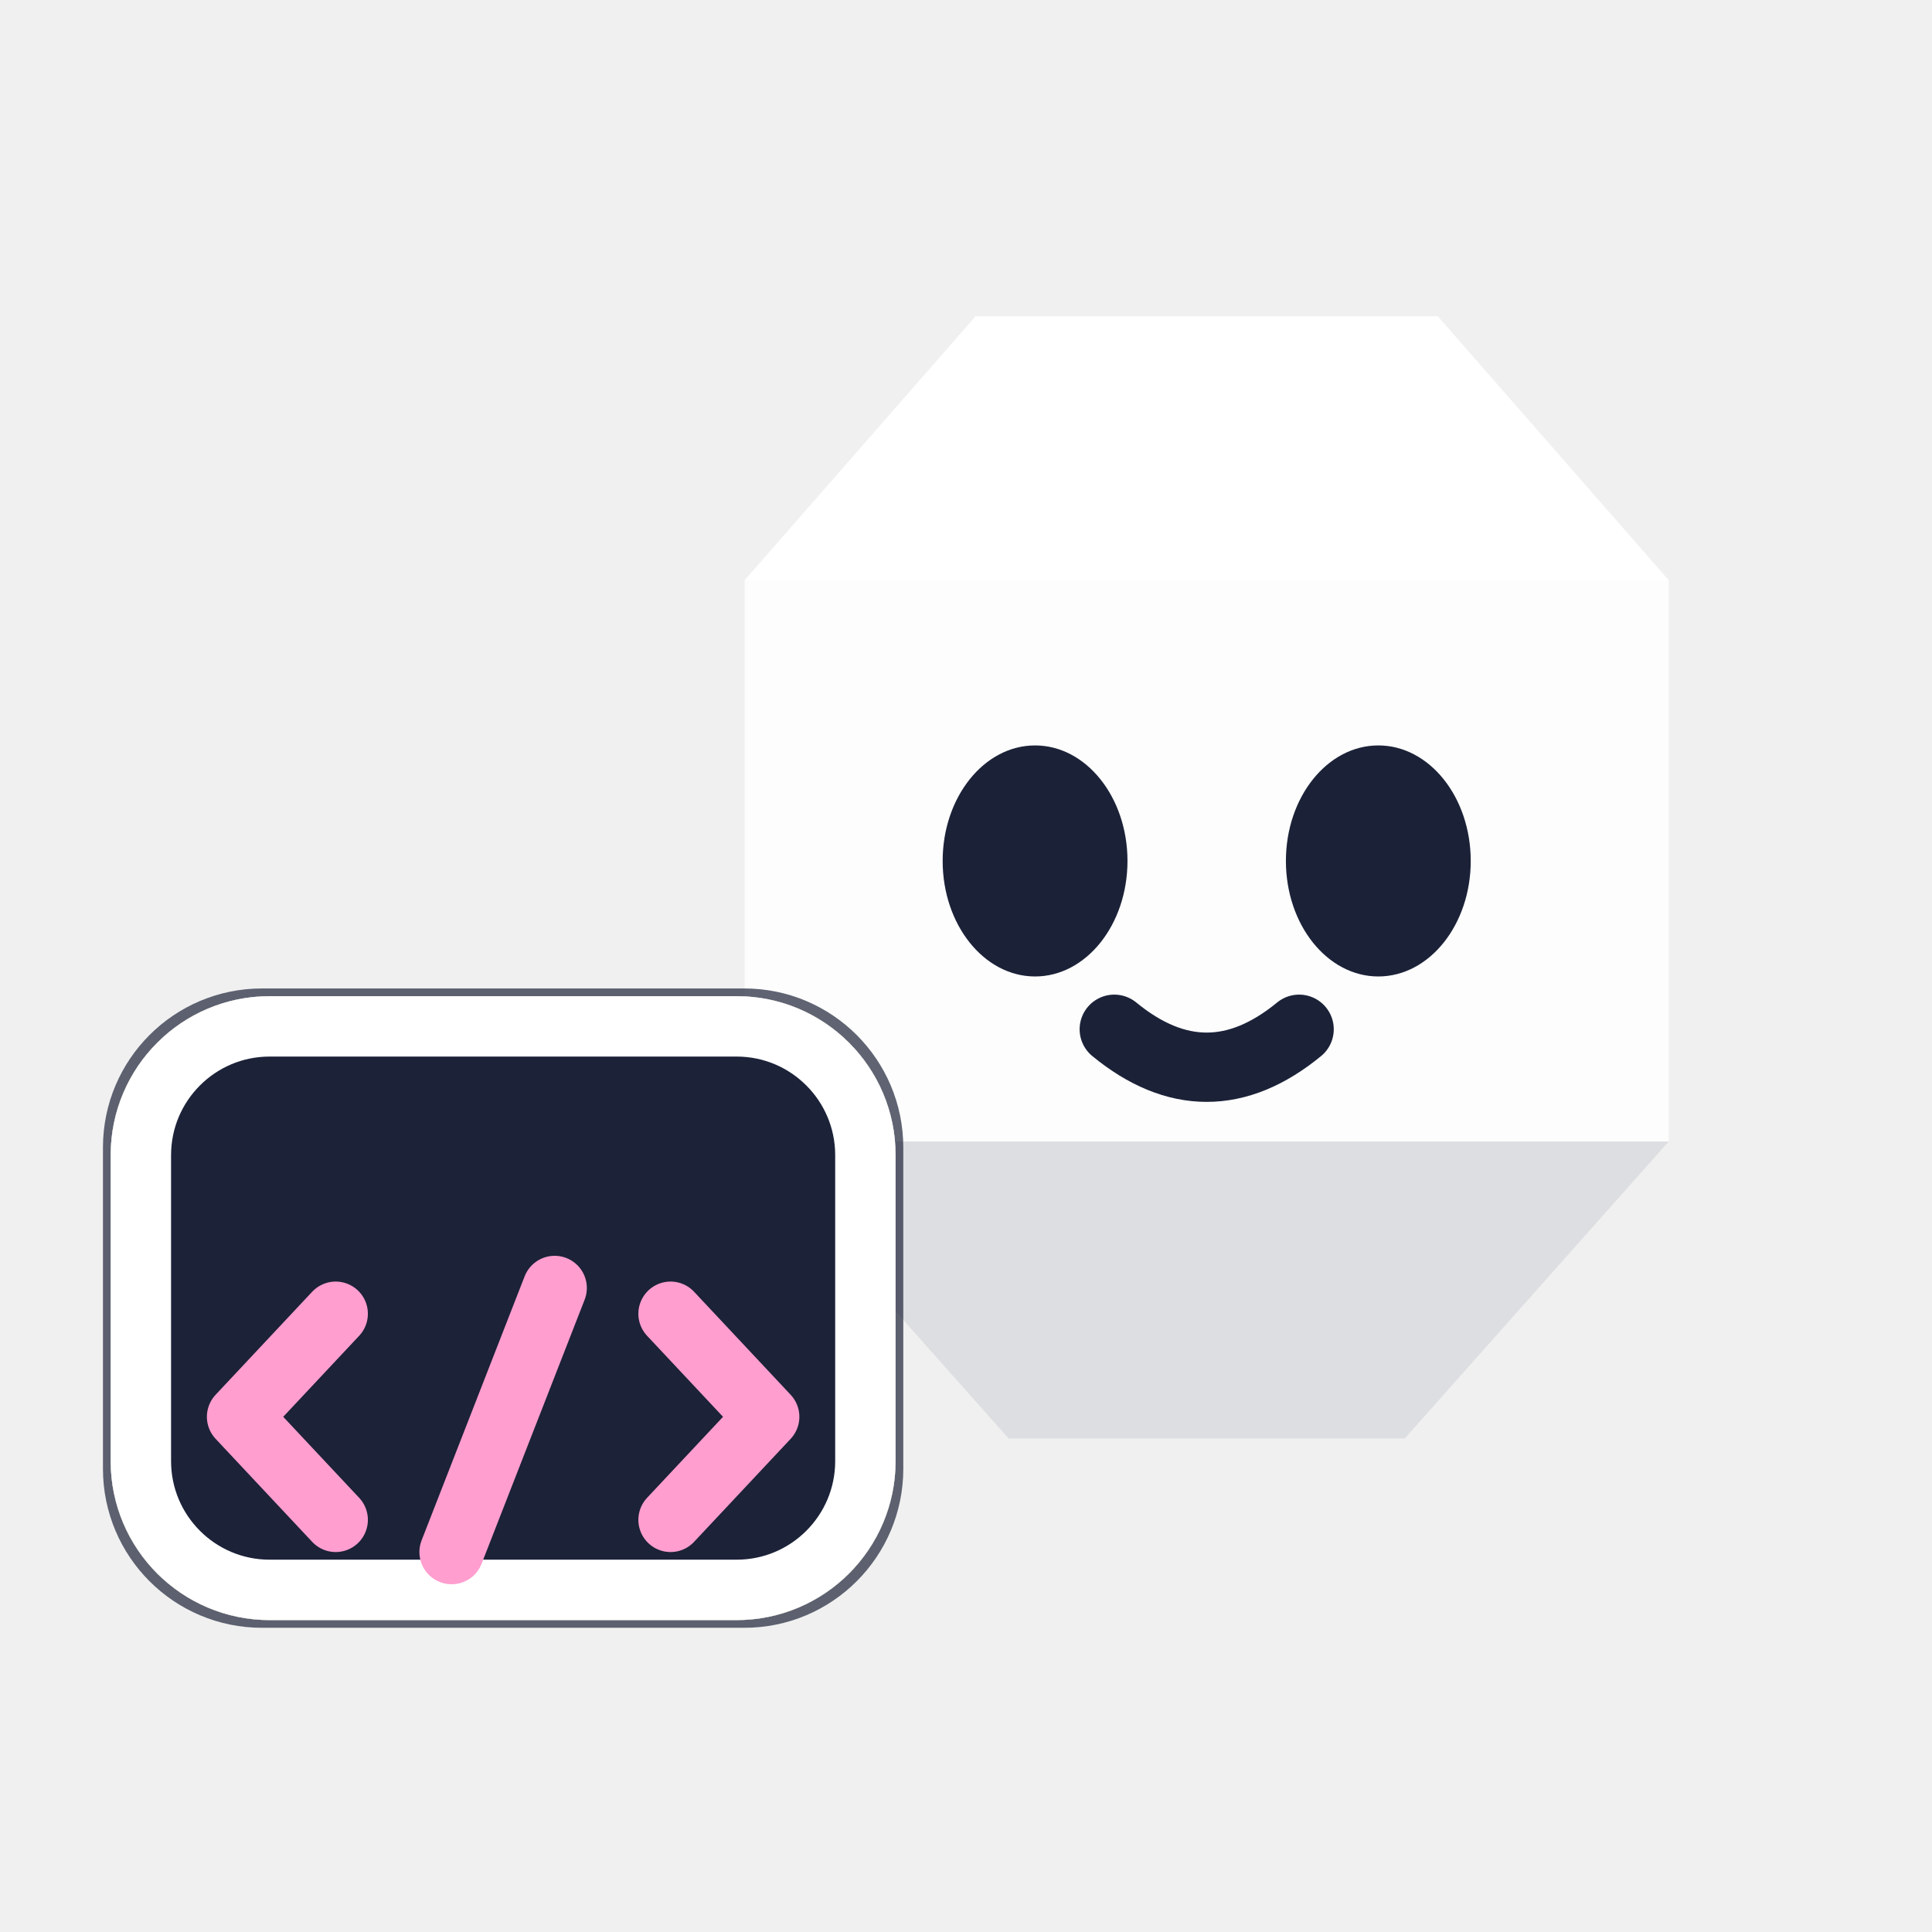
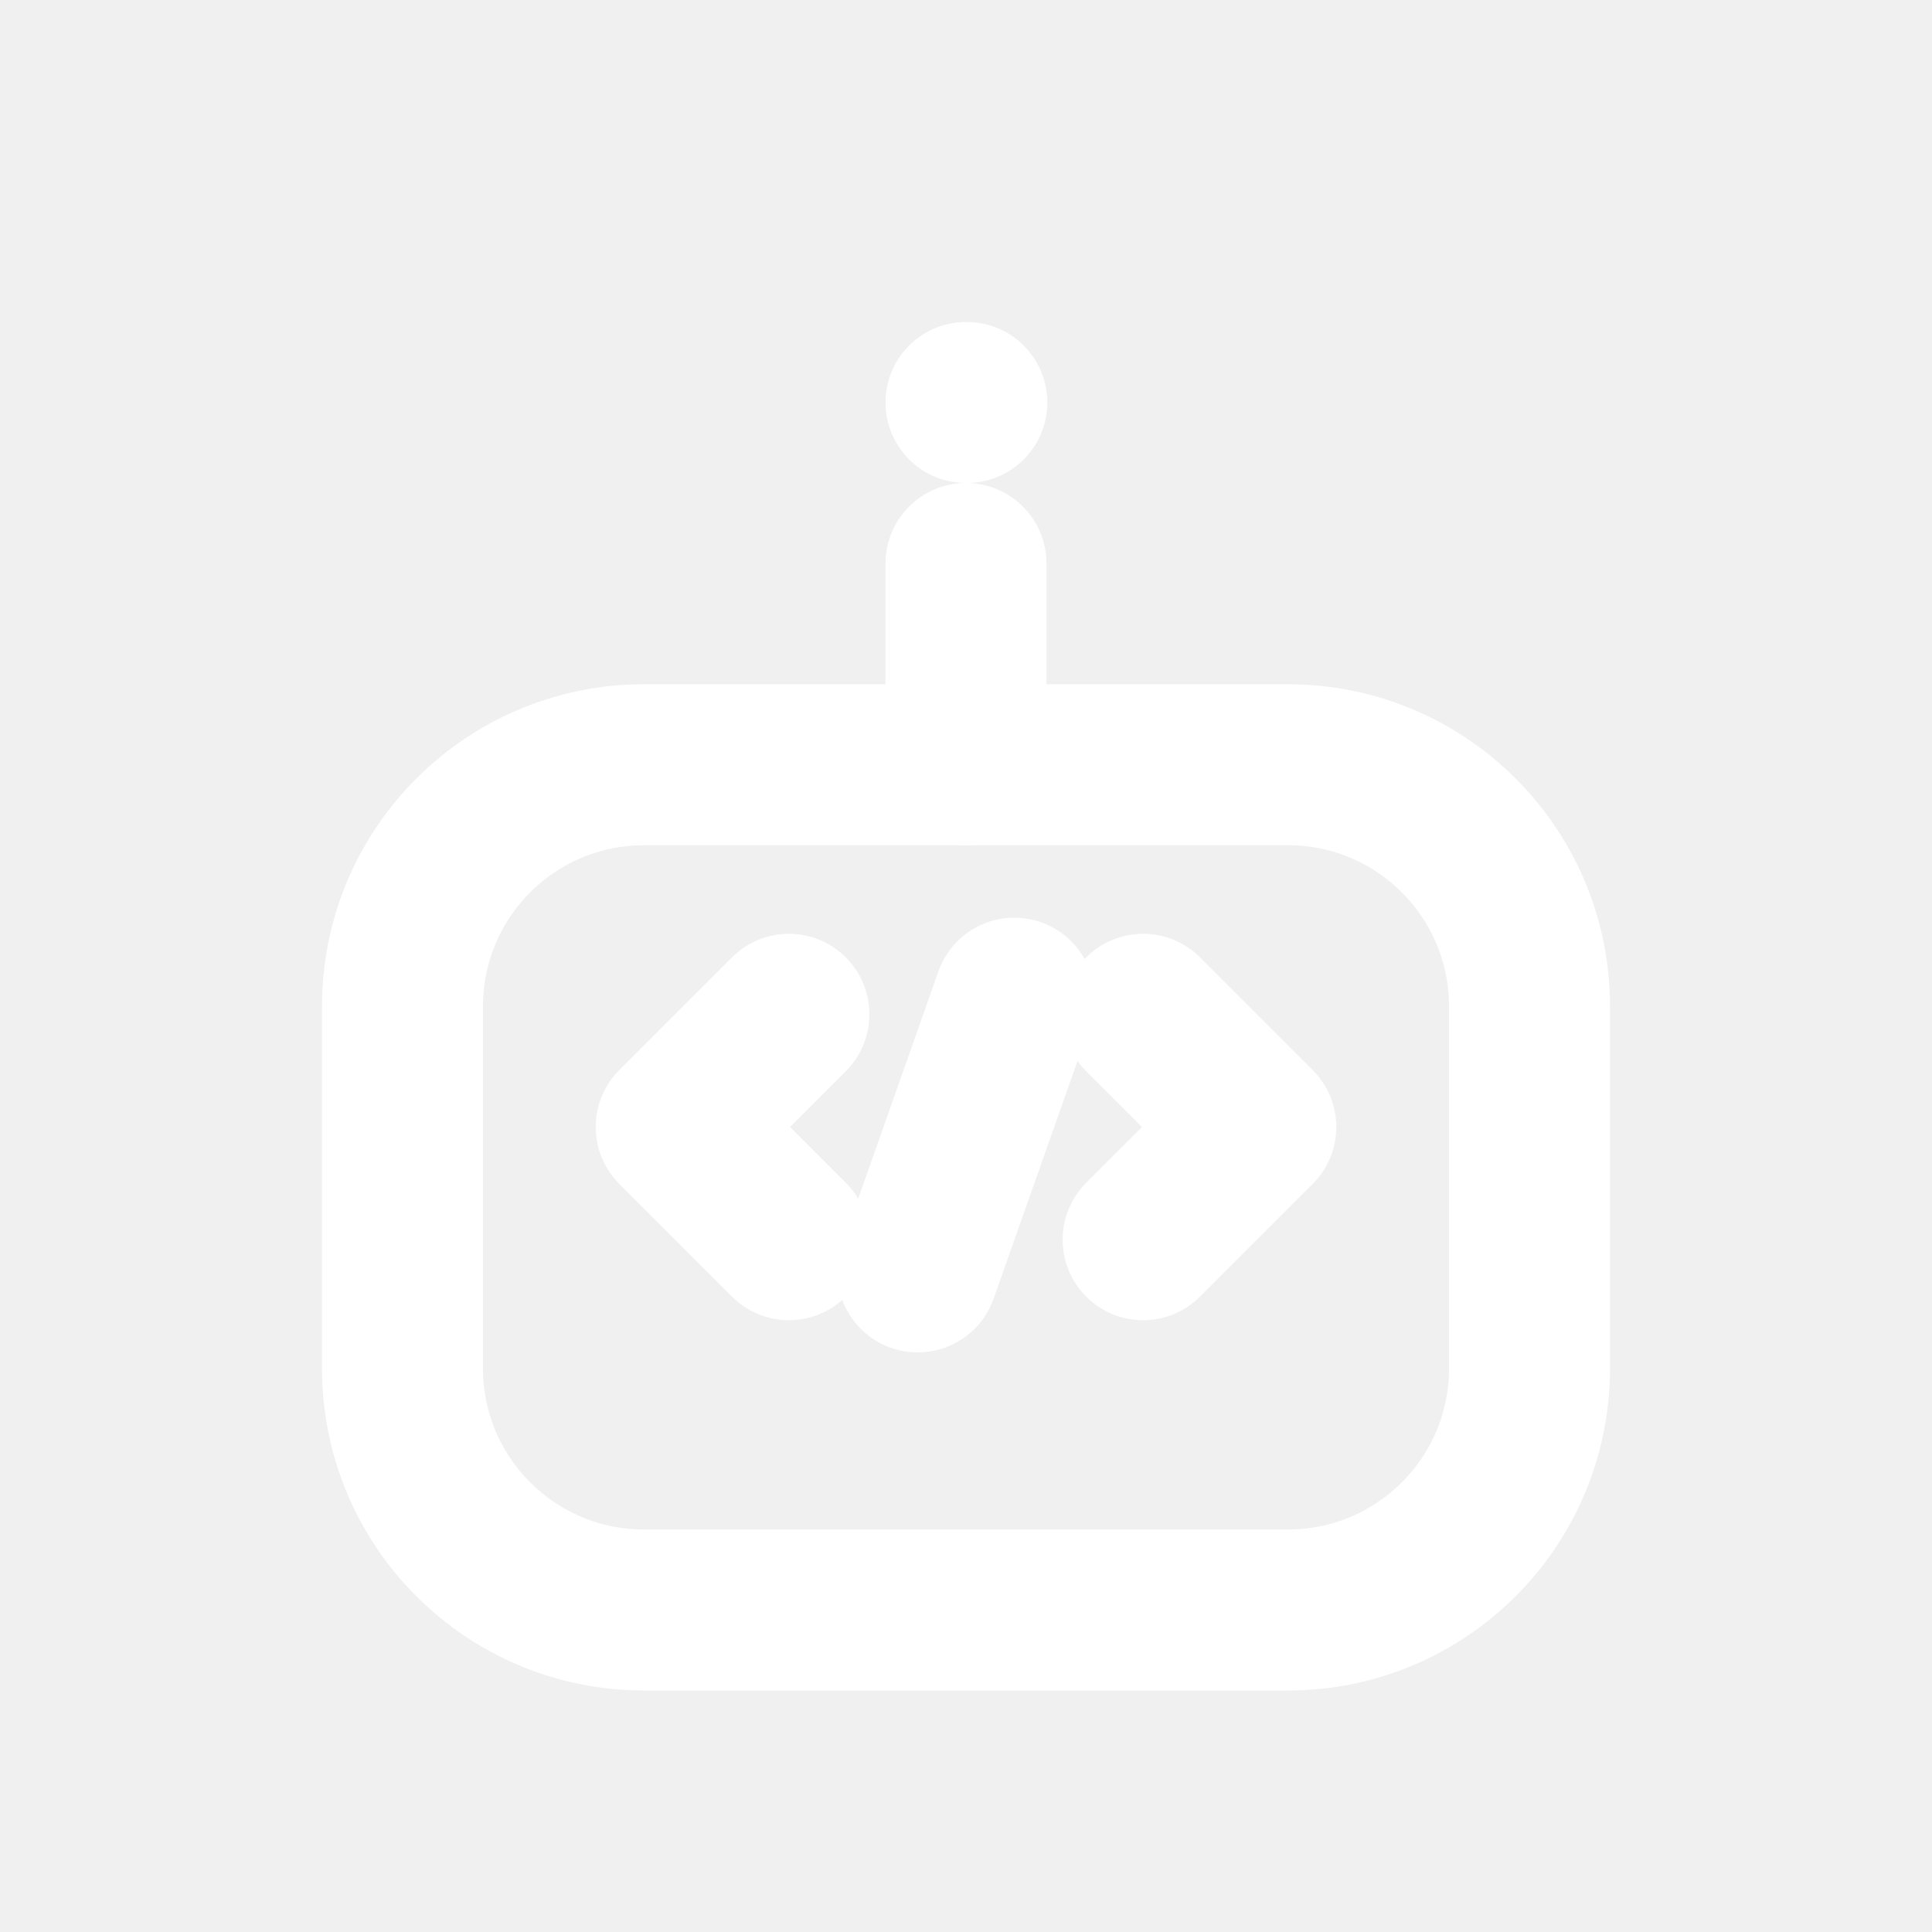
- <svg xmlns="http://www.w3.org/2000/svg" width="48" height="48" viewBox="0 0 48 48">
-   <defs>
-     <filter id="edge" x="-20%" y="-20%" width="140%" height="140%">
-       <feMorphology in="SourceAlpha" operator="dilate" radius="1.3" result="spread" />
-       <feFlood flood-color="#1B2238" flood-opacity=".7" result="dark" />
-       <feComposite in="dark" in2="spread" operator="in" />
-       <feMerge>
-         <feMergeNode />
-         <feMergeNode in="SourceGraphic" />
-       </feMerge>
-     </filter>
-   </defs>
-   <g transform="translate(10.3 1.3) scale(.82)">
-     <path d="M17 8h14l7 8v17l-8 9H18l-8-9V16z" fill="#fff" fill-opacity=".86" />
-     <path d="M17 8h14l7 8H10z" fill="#fff" />
-     <path d="M10 33h28l-8 9H18z" fill="#1B2238" fill-opacity=".14" />
-     <ellipse cx="18.8" cy="24.5" rx="2.8" ry="3.5" fill="#1B2238" />
-     <ellipse cx="29.2" cy="24.5" rx="2.8" ry="3.5" fill="#1B2238" />
-     <path d="M21.2 29.6q2.8 2.3 5.6 0" fill="none" stroke="#1B2238" stroke-width="2.1" stroke-linecap="round" />
-   </g>
-   <g filter="url(#edge)">
-     <g transform="translate(-25 -4)">
-       <rect x="28.5" y="29.5" width="18" height="14" rx="3.2" fill="#1B2238" stroke="#fff" stroke-width="1.5" />
-       <g transform="translate(18.3 17.6) scale(.8)">
-         <path d="M18.8 23.800l-3 3.2 3 3.200M29.2 23.800l3 3.2-3 3.200M25.6 23l-3.2 8.2" fill="none" stroke="#FF9ECF" stroke-width="2" stroke-linecap="round" stroke-linejoin="round" />
-       </g>
-     </g>
-   </g>
+ <svg xmlns="http://www.w3.org/2000/svg" width="24" height="24" viewBox="0 0 24 24" fill="none" stroke="#ffffff" stroke-width="2" stroke-linecap="round" stroke-linejoin="round">
+   <rect x="5" y="9.5" width="14" height="10.5" rx="3" />
+   <path d="M9.8 12.6 8.4 14l1.4 1.4M14.2 12.6l1.4 1.4-1.4 1.4M12.6 12.4l-1.2 3.4" />
+   <path d="M12 9.5V7M12 5h.01" />
</svg>
